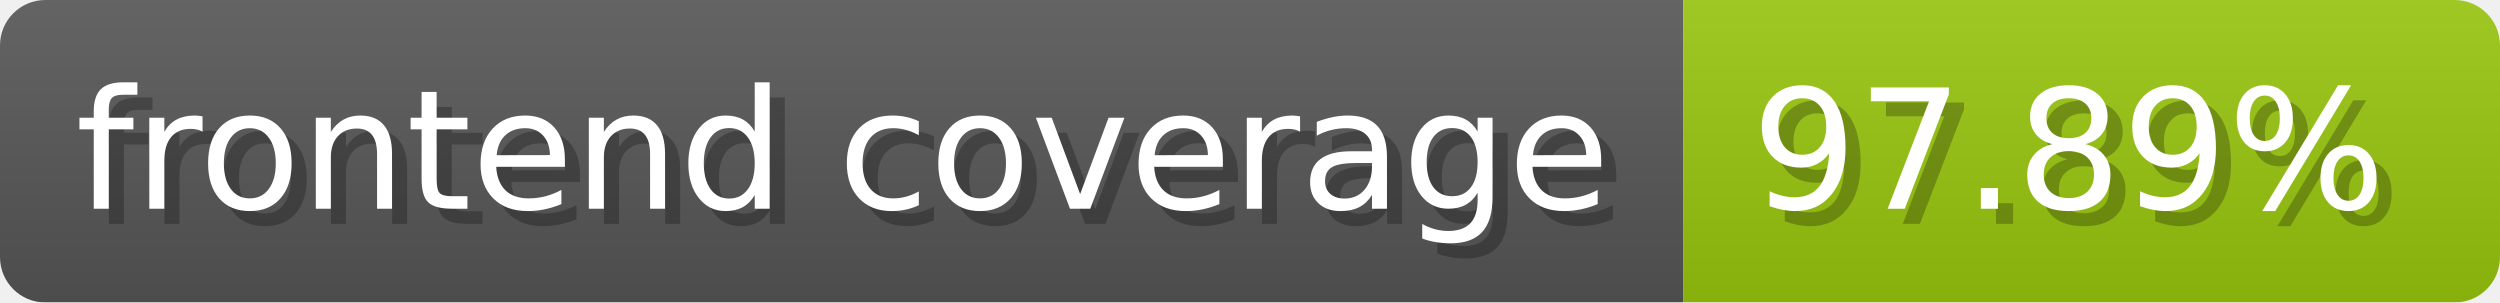
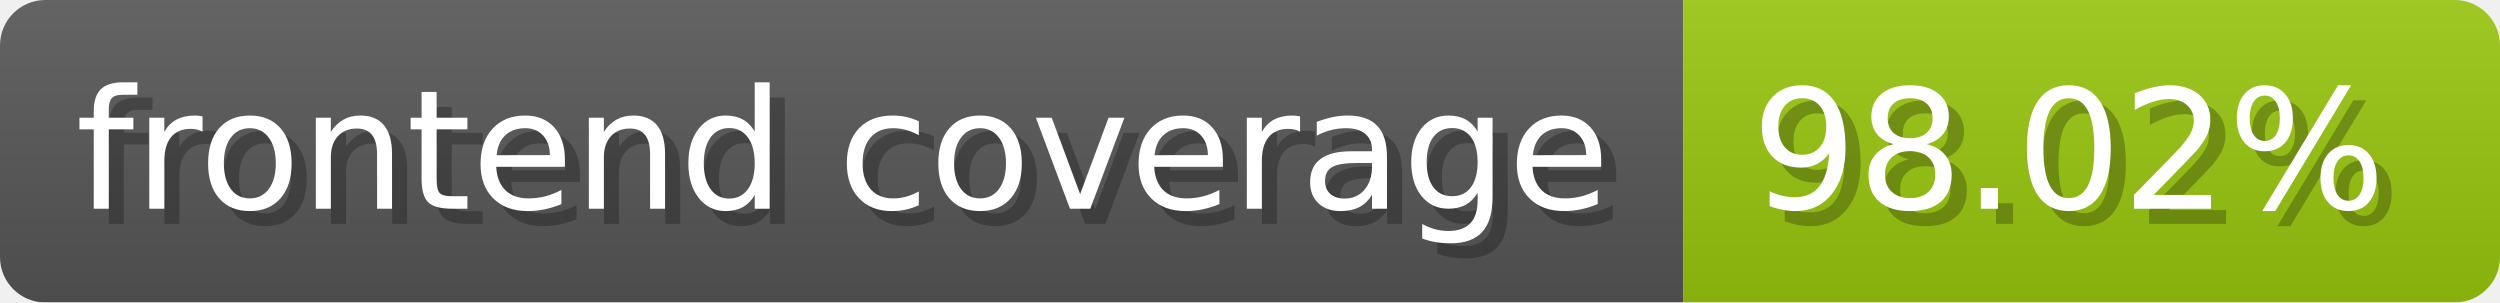
- <svg xmlns="http://www.w3.org/2000/svg" width="165.3" height="20" viewBox="0 0 1653 200" role="img" aria-label="frontend coverage: 97.89%">
-   <linearGradient id="APVNJ" x2="0" y2="100%">
+ <svg xmlns="http://www.w3.org/2000/svg" width="165.3" height="20" viewBox="0 0 1653 200" role="img" aria-label="frontend coverage: 98.02%">
+   <linearGradient id="DYfxx" x2="0" y2="100%">
    <stop offset="0" stop-opacity=".1" stop-color="#EEE" />
    <stop offset="1" stop-opacity=".1" />
  </linearGradient>
-   <mask id="ENzdb">
+   <mask id="uPnby">
    <rect width="1653" height="200" rx="30" fill="#FFF" />
  </mask>
-   <g mask="url(#ENzdb)">
+   <g mask="url(#uPnby)">
    <rect width="1113" height="200" fill="#555" />
    <rect width="540" height="200" fill="#97c40f" x="1113" />
-     <rect width="1653" height="200" fill="url(#APVNJ)" />
+     <rect width="1653" height="200" fill="url(#DYfxx)" />
  </g>
  <g aria-hidden="true" fill="#fff" text-anchor="start" font-family="Verdana,DejaVu Sans,sans-serif" font-size="110">
    <text x="60" y="148" textLength="1013" fill="#000" opacity="0.25">frontend coverage</text>
    <text x="50" y="138" textLength="1013">frontend coverage</text>
-     <text x="1168" y="148" textLength="440" fill="#000" opacity="0.25">97.89%</text>
-     <text x="1158" y="138" textLength="440">97.89%</text>
+     <text x="1168" y="148" textLength="440" fill="#000" opacity="0.25">98.02%</text>
+     <text x="1158" y="138" textLength="440">98.02%</text>
  </g>
</svg>
